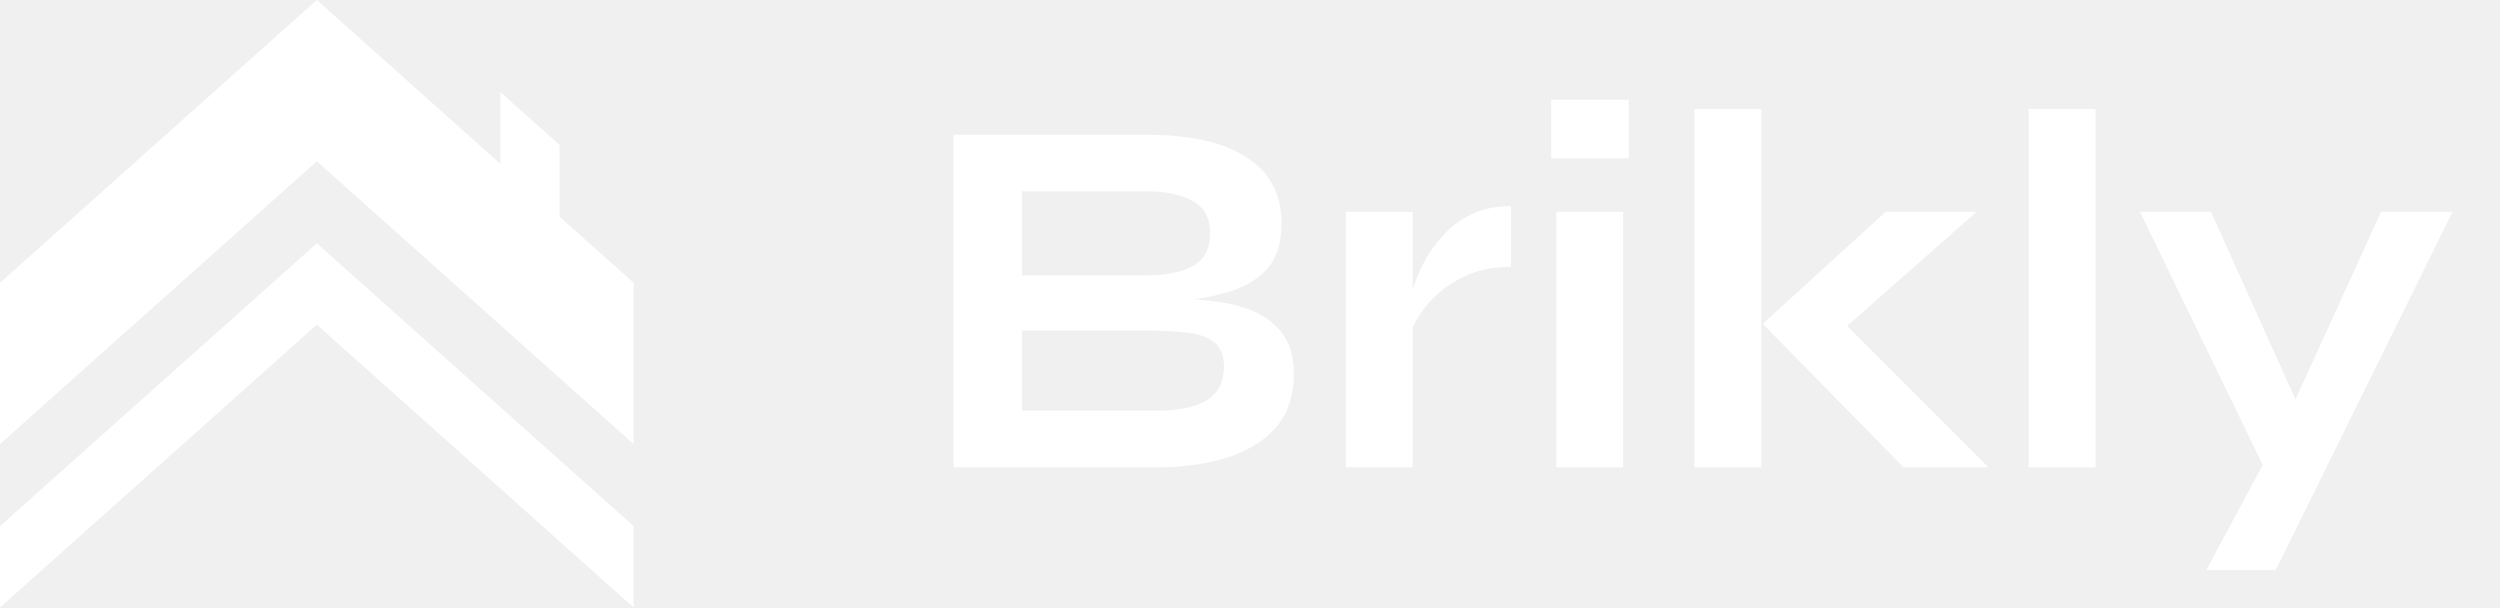
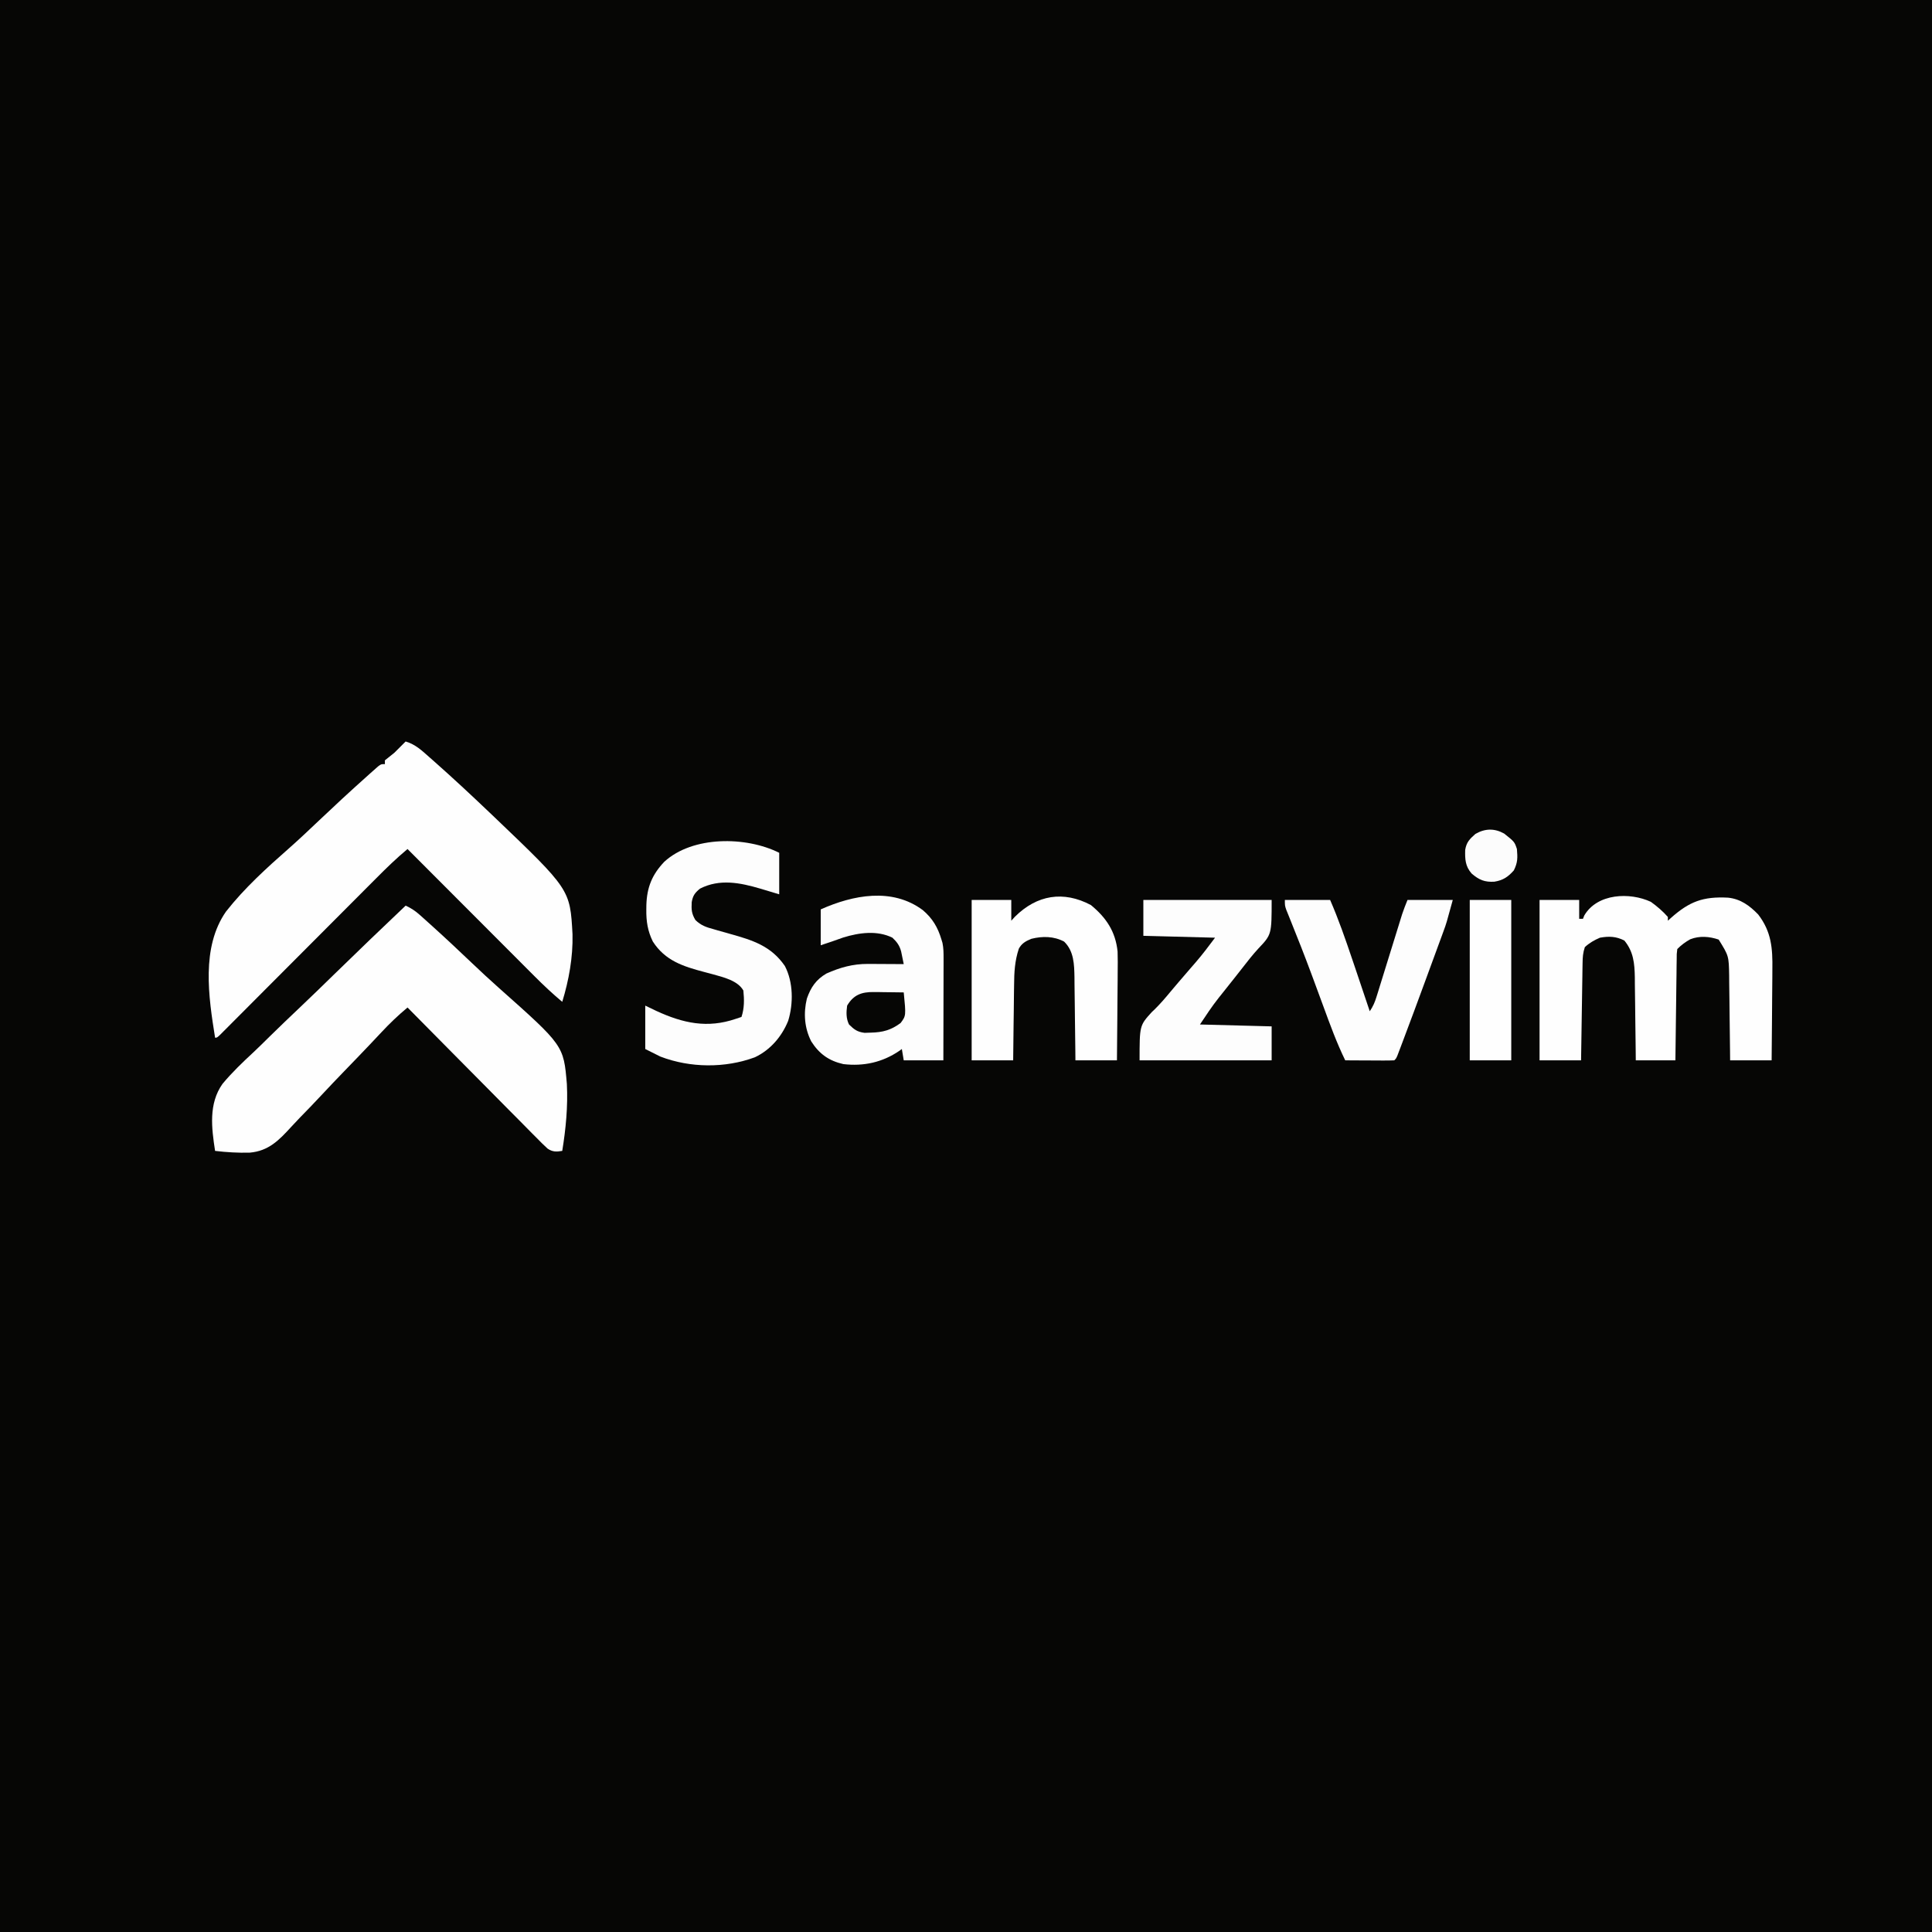
- <svg xmlns="http://www.w3.org/2000/svg" width="107" height="26" viewBox="0 0 107 26" fill="none">
-   <path d="M0 22.518V26L13.56 13.895C20.871 20.422 14.834 15.031 27.119 26V22.518C14.834 11.55 20.871 16.94 13.56 10.414L0 22.518Z" fill="white" />
-   <path d="M23.948 9.274V6.205C22.919 5.286 22.089 4.545 21.414 3.942V7.011C16.817 2.907 19.296 5.12 13.56 0L0 12.105V19.006L13.56 6.902C20.871 13.428 14.834 8.038 27.119 19.006V12.105C25.888 11.006 24.843 10.073 23.948 9.274Z" fill="white" />
-   <path d="M40.813 20V5.766H49.019C50.926 5.766 52.37 6.089 53.353 6.734C54.35 7.365 54.849 8.311 54.849 9.572C54.849 10.379 54.651 11.017 54.255 11.486C53.859 11.941 53.294 12.278 52.561 12.498C51.843 12.718 50.992 12.857 50.009 12.916L50.097 12.762C50.816 12.777 51.49 12.828 52.121 12.916C52.767 13.004 53.331 13.165 53.815 13.4C54.299 13.635 54.681 13.965 54.959 14.39C55.238 14.801 55.377 15.343 55.377 16.018C55.377 16.898 55.142 17.631 54.673 18.218C54.204 18.79 53.551 19.223 52.715 19.516C51.879 19.809 50.911 19.971 49.811 20H40.813ZM43.739 17.58H49.503C50.427 17.58 51.139 17.433 51.637 17.14C52.136 16.832 52.385 16.348 52.385 15.688C52.385 15.204 52.239 14.852 51.945 14.632C51.652 14.412 51.263 14.28 50.779 14.236C50.295 14.177 49.775 14.148 49.217 14.148H43.739V17.58ZM43.739 11.794H48.909C49.833 11.794 50.544 11.662 51.043 11.398C51.542 11.119 51.791 10.65 51.791 9.99C51.791 9.33 51.542 8.868 51.043 8.604C50.544 8.325 49.885 8.186 49.063 8.186H43.739V11.794ZM57.605 9.066H60.465V20H57.605V9.066ZM64.667 11.42C63.846 11.42 63.135 11.581 62.533 11.904C61.932 12.212 61.448 12.593 61.081 13.048C60.715 13.503 60.458 13.943 60.311 14.368L60.289 13.158C60.304 12.982 60.362 12.725 60.465 12.388C60.568 12.036 60.722 11.662 60.927 11.266C61.133 10.855 61.404 10.467 61.741 10.1C62.078 9.719 62.489 9.411 62.973 9.176C63.457 8.941 64.022 8.824 64.667 8.824V11.42ZM69.713 4.27V6.778H66.391V4.27H69.713ZM66.611 9.066H69.471V20H66.611V9.066ZM72.52 4.666H75.38V20H72.52V4.666ZM84.598 9.066L78.086 14.808L78.152 13.048L85.104 20H81.474L75.446 13.862L80.704 9.066H84.598ZM86.829 4.666H89.689V20H86.829V4.666ZM91.592 9.066H94.628L99.358 19.56L96.894 20L91.592 9.066ZM104.968 9.066L97.4 24.4H94.43L97.664 18.372L101.91 9.066H104.968Z" fill="white" />
+ <svg xmlns="http://www.w3.org/2000/svg" version="1.1" width="1024" height="1024">
+   <path d="M0 0 C337.92 0 675.84 0 1024 0 C1024 337.92 1024 675.84 1024 1024 C686.08 1024 348.16 1024 0 1024 C0 686.08 0 348.16 0 0 Z " fill="#060605" transform="translate(0,0)" />
+   <path d="M0 0 C5.247 1.55 8.722 4.912 12.728 8.467 C13.489 9.136 14.25 9.805 15.035 10.494 C24.983 19.293 34.698 28.339 44.312 37.5 C45.232 38.374 46.151 39.248 47.099 40.148 C87.15 78.427 87.15 78.427 88.447 102.221 C88.717 114.333 86.529 126.456 83 138 C77.858 133.697 73.048 129.187 68.321 124.434 C67.588 123.702 66.855 122.969 66.101 122.215 C63.701 119.815 61.306 117.411 58.91 115.008 C57.239 113.335 55.567 111.662 53.896 109.989 C49.512 105.602 45.132 101.212 40.752 96.821 C36.276 92.334 31.797 87.851 27.318 83.367 C18.543 74.581 9.77 65.791 1 57 C-4.789 61.807 -10.105 66.975 -15.408 72.31 C-16.814 73.719 -18.22 75.127 -19.627 76.536 C-21.125 78.037 -22.621 79.54 -24.118 81.043 C-27.241 84.18 -30.368 87.313 -33.496 90.445 C-40.125 97.086 -46.75 103.73 -53.375 110.375 C-60.548 117.57 -67.723 124.765 -74.902 131.955 C-78.014 135.072 -81.123 138.192 -84.231 141.313 C-85.695 142.782 -87.159 144.25 -88.624 145.717 C-90.414 147.51 -92.202 149.305 -93.988 151.101 C-94.77 151.884 -95.552 152.666 -96.358 153.472 C-97.041 154.157 -97.725 154.843 -98.428 155.549 C-100 157 -100 157 -101 157 C-104.463 135.372 -108.459 109.112 -95.197 90.122 C-85.463 77.723 -73.723 67.086 -61.919 56.701 C-56.498 51.919 -51.257 46.955 -46.016 41.977 C-37.883 34.261 -29.668 26.641 -21.305 19.174 C-20.49 18.44 -19.674 17.707 -18.833 16.951 C-18.09 16.293 -17.347 15.635 -16.581 14.957 C-15.611 14.095 -15.611 14.095 -14.62 13.215 C-13 12 -13 12 -11 12 C-11 11.34 -11 10.68 -11 10 C-9.356 8.638 -7.685 7.31 -6 6 C-4.314 4.353 -2.644 2.689 -1 1 C-0.67 0.67 -0.34 0.34 0 0 Z " fill="#FEFEFE" transform="translate(215,393)" />
+   <path d="M0 0 C2.886 1.325 5.115 2.797 7.48 4.91 C8.15 5.507 8.821 6.103 9.511 6.718 C10.598 7.7 10.598 7.7 11.706 8.701 C12.477 9.394 13.248 10.086 14.043 10.799 C21.208 17.265 28.239 23.872 35.229 30.526 C39.913 34.979 44.63 39.375 49.467 43.661 C83.731 74.113 83.731 74.113 85.451 94.585 C86.048 106.476 84.91 118.272 83 130 C79.954 130.527 77.837 130.575 75.232 128.786 C73.191 126.931 71.262 125.003 69.342 123.023 C68.6 122.282 67.858 121.541 67.093 120.777 C64.644 118.324 62.217 115.85 59.789 113.375 C58.095 111.67 56.4 109.966 54.703 108.263 C50.241 103.778 45.797 99.276 41.357 94.769 C36.823 90.174 32.272 85.595 27.723 81.016 C18.798 72.027 9.893 63.02 1 54 C-3.945 58.112 -8.441 62.406 -12.824 67.107 C-14.157 68.523 -15.49 69.938 -16.824 71.352 C-17.522 72.093 -18.221 72.835 -18.94 73.598 C-23.477 78.391 -28.071 83.13 -32.66 87.873 C-36.671 92.026 -40.656 96.198 -44.591 100.422 C-48.421 104.531 -52.311 108.574 -56.248 112.581 C-57.724 114.105 -59.178 115.651 -60.607 117.22 C-67.135 124.361 -72.637 130.065 -82.656 130.927 C-88.812 131.09 -94.888 130.726 -101 130 C-102.887 117.798 -104.505 105.019 -97.079 94.487 C-92.037 88.426 -86.385 83.015 -80.605 77.665 C-77.722 74.965 -74.923 72.181 -72.113 69.405 C-66.804 64.185 -61.425 59.044 -56.016 53.928 C-49.852 48.09 -43.772 42.168 -37.697 36.238 C-25.222 24.064 -12.647 11.997 0 0 Z " fill="#FEFEFE" transform="translate(215,480)" />
+   <path d="M0 0 C3.297 2.388 6.309 4.939 9 8 C9 8.66 9 9.32 9 10 C9.762 9.312 9.762 9.312 10.539 8.609 C20.419 -0.197 27.655 -2.914 40.937 -2.218 C47.566 -1.518 52.363 2.014 56.875 6.688 C63.868 15.774 64.568 24.566 64.391 35.758 C64.383 37.156 64.377 38.554 64.373 39.952 C64.358 43.599 64.319 47.245 64.275 50.891 C64.233 54.625 64.215 58.359 64.195 62.094 C64.153 69.396 64.082 76.698 64 84 C56.74 84 49.48 84 42 84 C41.985 82.406 41.971 80.812 41.956 79.17 C41.898 73.236 41.82 67.302 41.738 61.368 C41.704 58.804 41.676 56.239 41.654 53.675 C41.62 49.981 41.568 46.287 41.512 42.594 C41.505 41.454 41.499 40.314 41.492 39.14 C41.304 28.662 41.304 28.662 35.938 20 C30.985 18.314 25.817 17.901 20.867 19.832 C18.266 21.285 16.106 22.894 14 25 C13.668 27.588 13.668 27.588 13.681 30.643 C13.661 31.824 13.641 33.005 13.621 34.222 C13.609 35.502 13.598 36.783 13.586 38.102 C13.567 39.408 13.547 40.715 13.527 42.061 C13.476 45.537 13.436 49.012 13.399 52.487 C13.359 56.033 13.308 59.579 13.258 63.125 C13.161 70.083 13.078 77.042 13 84 C6.07 84 -0.86 84 -8 84 C-8.015 82.436 -8.029 80.873 -8.044 79.262 C-8.102 73.439 -8.18 67.617 -8.262 61.795 C-8.296 59.28 -8.324 56.764 -8.346 54.248 C-8.38 50.623 -8.432 46.999 -8.488 43.375 C-8.495 42.257 -8.501 41.139 -8.508 39.987 C-8.645 32.61 -9.198 26.396 -14.062 20.5 C-18.42 18.275 -22.209 18.143 -27 19 C-29.998 20.283 -32.603 21.778 -35 24 C-36.033 27.098 -36.155 29.323 -36.205 32.573 C-36.225 33.714 -36.245 34.855 -36.266 36.03 C-36.282 37.262 -36.299 38.493 -36.316 39.762 C-36.337 41.023 -36.358 42.284 -36.379 43.583 C-36.434 46.931 -36.484 50.28 -36.532 53.629 C-36.583 57.048 -36.638 60.466 -36.693 63.885 C-36.801 70.59 -36.902 77.295 -37 84 C-44.26 84 -51.52 84 -59 84 C-59 55.95 -59 27.9 -59 -1 C-52.07 -1 -45.14 -1 -38 -1 C-38 2.3 -38 5.6 -38 9 C-37.34 9 -36.68 9 -36 9 C-35.773 8.422 -35.546 7.845 -35.312 7.25 C-28.433 -4.543 -11.11 -5.205 0 0 Z " fill="#FEFEFE" transform="translate(875,478)" />
+   <path d="M0 0 C0 7.26 0 14.52 0 22 C-3.3 21.01 -6.6 20.02 -10 19 C-20.722 15.834 -31.581 13.661 -42 19 C-44.704 21.242 -45.772 22.683 -46.371 26.148 C-46.585 30.053 -46.483 32.197 -44.422 35.625 C-41.471 38.519 -38.64 39.466 -34.75 40.5 C-33.703 40.806 -33.703 40.806 -32.635 41.117 C-30.428 41.761 -28.215 42.383 -26 43 C-14.151 46.307 -4.305 49.355 3 60 C7.479 68.56 7.555 79.953 4.75 89.062 C1.351 97.421 -4.634 104.438 -12.855 108.363 C-28.67 114.232 -47.246 114.062 -63 108 C-65.64 106.68 -68.28 105.36 -71 104 C-71 96.41 -71 88.82 -71 81 C-69.061 81.928 -67.123 82.856 -65.125 83.812 C-50.918 90.36 -38.035 93.154 -23 88 C-22.01 87.67 -21.02 87.34 -20 87 C-18.457 82.371 -18.512 77.834 -19 73 C-21.974 67.729 -29.534 65.971 -35.078 64.418 C-36.61 64.008 -38.144 63.6 -39.678 63.194 C-50.825 60.242 -60.45 57.232 -67 47 C-69.728 41.407 -70.522 36.305 -70.438 30.125 C-70.429 29.336 -70.421 28.546 -70.412 27.733 C-70.141 18.36 -67.409 11.583 -60.906 4.75 C-45.925 -9.003 -17.663 -8.831 0 0 Z " fill="#FDFDFD" transform="translate(413,452)" />
+   <path d="M0 0 C5.17 4.423 7.924 9.111 9.867 15.598 C10.042 16.174 10.216 16.751 10.396 17.346 C10.978 20.129 10.987 22.715 10.981 25.56 C10.981 27.361 10.981 27.361 10.98 29.199 C10.975 30.491 10.97 31.782 10.965 33.113 C10.963 34.453 10.962 35.792 10.961 37.132 C10.957 40.65 10.947 44.168 10.936 47.686 C10.926 51.279 10.921 54.872 10.916 58.465 C10.905 65.509 10.888 72.553 10.867 79.598 C3.937 79.598 -2.993 79.598 -10.133 79.598 C-10.463 77.618 -10.793 75.638 -11.133 73.598 C-11.583 73.924 -12.033 74.25 -12.496 74.586 C-21.458 80.674 -31.367 82.85 -42.133 81.598 C-49.795 79.857 -54.897 76.21 -59.133 69.598 C-62.776 62.494 -63.345 54.605 -61.477 46.887 C-59.397 40.918 -56.628 36.814 -51.133 33.598 C-43.926 30.382 -37.084 28.459 -29.176 28.5 C-28.064 28.503 -26.952 28.506 -25.807 28.51 C-24.656 28.518 -23.506 28.527 -22.32 28.535 C-21.15 28.54 -19.981 28.544 -18.775 28.549 C-15.894 28.561 -13.014 28.577 -10.133 28.598 C-10.421 27.157 -10.719 25.719 -11.02 24.281 C-11.266 23.079 -11.266 23.079 -11.518 21.853 C-12.383 18.679 -13.753 16.842 -16.133 14.598 C-24.2 10.6 -33.803 11.913 -42.133 14.473 C-44.139 15.164 -46.139 15.871 -48.133 16.598 C-50.113 17.258 -52.093 17.918 -54.133 18.598 C-54.133 12.328 -54.133 6.058 -54.133 -0.402 C-37.033 -8.047 -16.274 -12.131 0 0 Z " fill="#FDFDFD" transform="translate(489.1328,482.4023)" />
+   <path d="M0 0 C8.1 6.66 13.057 13.997 14.157 24.646 C14.272 28.348 14.263 32.028 14.203 35.73 C14.196 37.082 14.19 38.434 14.186 39.786 C14.171 43.306 14.132 46.825 14.087 50.345 C14.046 53.952 14.028 57.559 14.008 61.166 C13.965 68.215 13.895 75.264 13.812 82.312 C6.553 82.312 -0.708 82.312 -8.188 82.312 C-8.202 80.749 -8.217 79.185 -8.232 77.574 C-8.29 71.752 -8.367 65.93 -8.45 60.108 C-8.483 57.592 -8.511 55.076 -8.534 52.56 C-8.568 48.936 -8.62 45.312 -8.676 41.688 C-8.682 40.569 -8.689 39.451 -8.695 38.3 C-8.823 31.456 -8.965 24.434 -14.188 19.375 C-19.612 16.493 -25.621 16.427 -31.516 17.891 C-34.46 19.09 -36.607 20.261 -38.174 23.101 C-40.352 29.613 -40.659 35.733 -40.699 42.566 C-40.717 43.708 -40.735 44.849 -40.754 46.025 C-40.807 49.642 -40.842 53.258 -40.875 56.875 C-40.908 59.339 -40.943 61.803 -40.979 64.268 C-41.063 70.282 -41.13 76.297 -41.188 82.312 C-48.447 82.312 -55.708 82.312 -63.188 82.312 C-63.188 54.263 -63.188 26.212 -63.188 -2.688 C-56.258 -2.688 -49.328 -2.688 -42.188 -2.688 C-42.188 0.943 -42.188 4.572 -42.188 8.312 C-41.548 7.611 -40.909 6.91 -40.25 6.188 C-28.61 -5.353 -14.616 -7.738 0 0 Z " fill="#FEFEFE" transform="translate(578.1875,479.6875)" />
+   <path d="M0 0 C22.44 0 44.88 0 68 0 C68 18.32 68 18.32 60.914 25.793 C57.934 29.034 55.249 32.452 52.562 35.938 C51.645 37.108 50.725 38.277 49.805 39.445 C49.345 40.028 48.886 40.611 48.413 41.212 C46.97 43.038 45.521 44.859 44.07 46.68 C43.587 47.288 43.105 47.897 42.607 48.524 C41.701 49.666 40.792 50.806 39.879 51.943 C36.276 56.492 33.255 61.118 30 66 C42.54 66.33 55.08 66.66 68 67 C68 72.94 68 78.88 68 85 C44.9 85 21.8 85 -2 85 C-2 66.557 -2 66.557 4.445 59.45 C4.914 59.006 5.384 58.563 5.867 58.105 C8.95 55.092 11.695 51.884 14.438 48.562 C15.345 47.485 16.253 46.41 17.164 45.336 C17.623 44.794 18.083 44.252 18.556 43.694 C20.079 41.907 21.612 40.128 23.148 38.352 C23.676 37.74 24.204 37.128 24.748 36.498 C25.752 35.337 26.757 34.177 27.765 33.02 C31.409 28.801 34.632 24.49 38 20 C25.46 19.67 12.92 19.34 0 19 C0 12.73 0 6.46 0 0 Z " fill="#FDFDFD" transform="translate(606,477)" />
+   <path d="M0 0 C7.92 0 15.84 0 24 0 C28.442 10.222 32.06 20.635 35.625 31.188 C36.203 32.887 36.781 34.587 37.359 36.287 C39.931 43.85 42.479 51.42 45 59 C46.858 56.212 47.687 54.212 48.664 51.057 C48.978 50.052 49.292 49.048 49.615 48.013 C49.948 46.928 50.282 45.844 50.625 44.727 C51.146 43.053 51.146 43.053 51.678 41.345 C52.79 37.773 53.895 34.199 55 30.625 C56.106 27.058 57.213 23.492 58.322 19.926 C59.012 17.707 59.7 15.486 60.385 13.265 C60.699 12.254 61.013 11.243 61.336 10.202 C61.61 9.316 61.883 8.43 62.166 7.517 C63.008 4.975 64.005 2.486 65 0 C72.92 0 80.84 0 89 0 C85.625 12.376 85.625 12.376 84.042 16.689 C83.688 17.661 83.334 18.634 82.968 19.636 C82.593 20.651 82.218 21.665 81.832 22.711 C81.434 23.8 81.035 24.889 80.624 26.01 C79.784 28.305 78.941 30.6 78.095 32.893 C76.829 36.329 75.569 39.768 74.311 43.207 C70.406 53.857 66.465 64.493 62.449 75.102 C62.114 75.992 61.779 76.883 61.433 77.8 C61.126 78.607 60.819 79.414 60.503 80.245 C60.235 80.95 59.968 81.655 59.692 82.381 C59 84 59 84 58 85 C56.073 85.087 54.143 85.107 52.215 85.098 C50.46 85.093 50.46 85.093 48.67 85.088 C47.438 85.08 46.207 85.071 44.938 85.062 C43.084 85.056 43.084 85.056 41.193 85.049 C38.129 85.037 35.064 85.021 32 85 C27.459 75.718 23.964 66.078 20.411 56.387 C18.655 51.6 16.888 46.817 15.117 42.035 C14.592 40.617 14.592 40.617 14.056 39.17 C10.55 29.734 6.874 20.369 3.099 11.037 C2.685 10.004 2.271 8.971 1.844 7.906 C1.485 7.023 1.126 6.139 0.756 5.229 C0 3 0 3 0 0 Z " fill="#FDFDFD" transform="translate(681,477)" />
+   <path d="M0 0 C7.26 0 14.52 0 22 0 C22 28.05 22 56.1 22 85 C14.74 85 7.48 85 0 85 C0 56.95 0 28.9 0 0 Z " fill="#FEFEFE" transform="translate(779,477)" />
+   <path d="M0 0 C5.472 4.352 5.472 4.352 6.75 8.188 C7.134 12.877 7.209 15.252 5.125 19.5 C2.058 22.971 -0.574 24.754 -5.203 25.504 C-10.316 25.806 -13.289 24.596 -17.25 21.188 C-20.615 17.374 -20.822 13.539 -20.668 8.629 C-19.966 4.531 -18.346 2.94 -15.25 0.188 C-10.153 -2.763 -5.131 -2.862 0 0 Z " fill="#FCFCFC" transform="translate(797.25,441.8125)" />
+   <path d="M0 0 C1.397 0.01 1.397 0.01 2.822 0.02 C3.782 0.036 4.742 0.053 5.73 0.07 C6.71 0.079 7.689 0.088 8.697 0.098 C11.104 0.121 13.511 0.154 15.918 0.195 C17.139 12.571 17.139 12.571 14.242 16.426 C9.194 20.163 4.808 21.372 -1.457 21.508 C-2.579 21.545 -3.7 21.583 -4.855 21.621 C-8.736 21.109 -10.318 19.904 -13.082 17.195 C-14.686 13.987 -14.563 10.676 -14.082 7.195 C-10.736 1.494 -6.422 -0.079 0 0 Z " fill="#060605" transform="translate(463.082,525.8047)" />
</svg>
